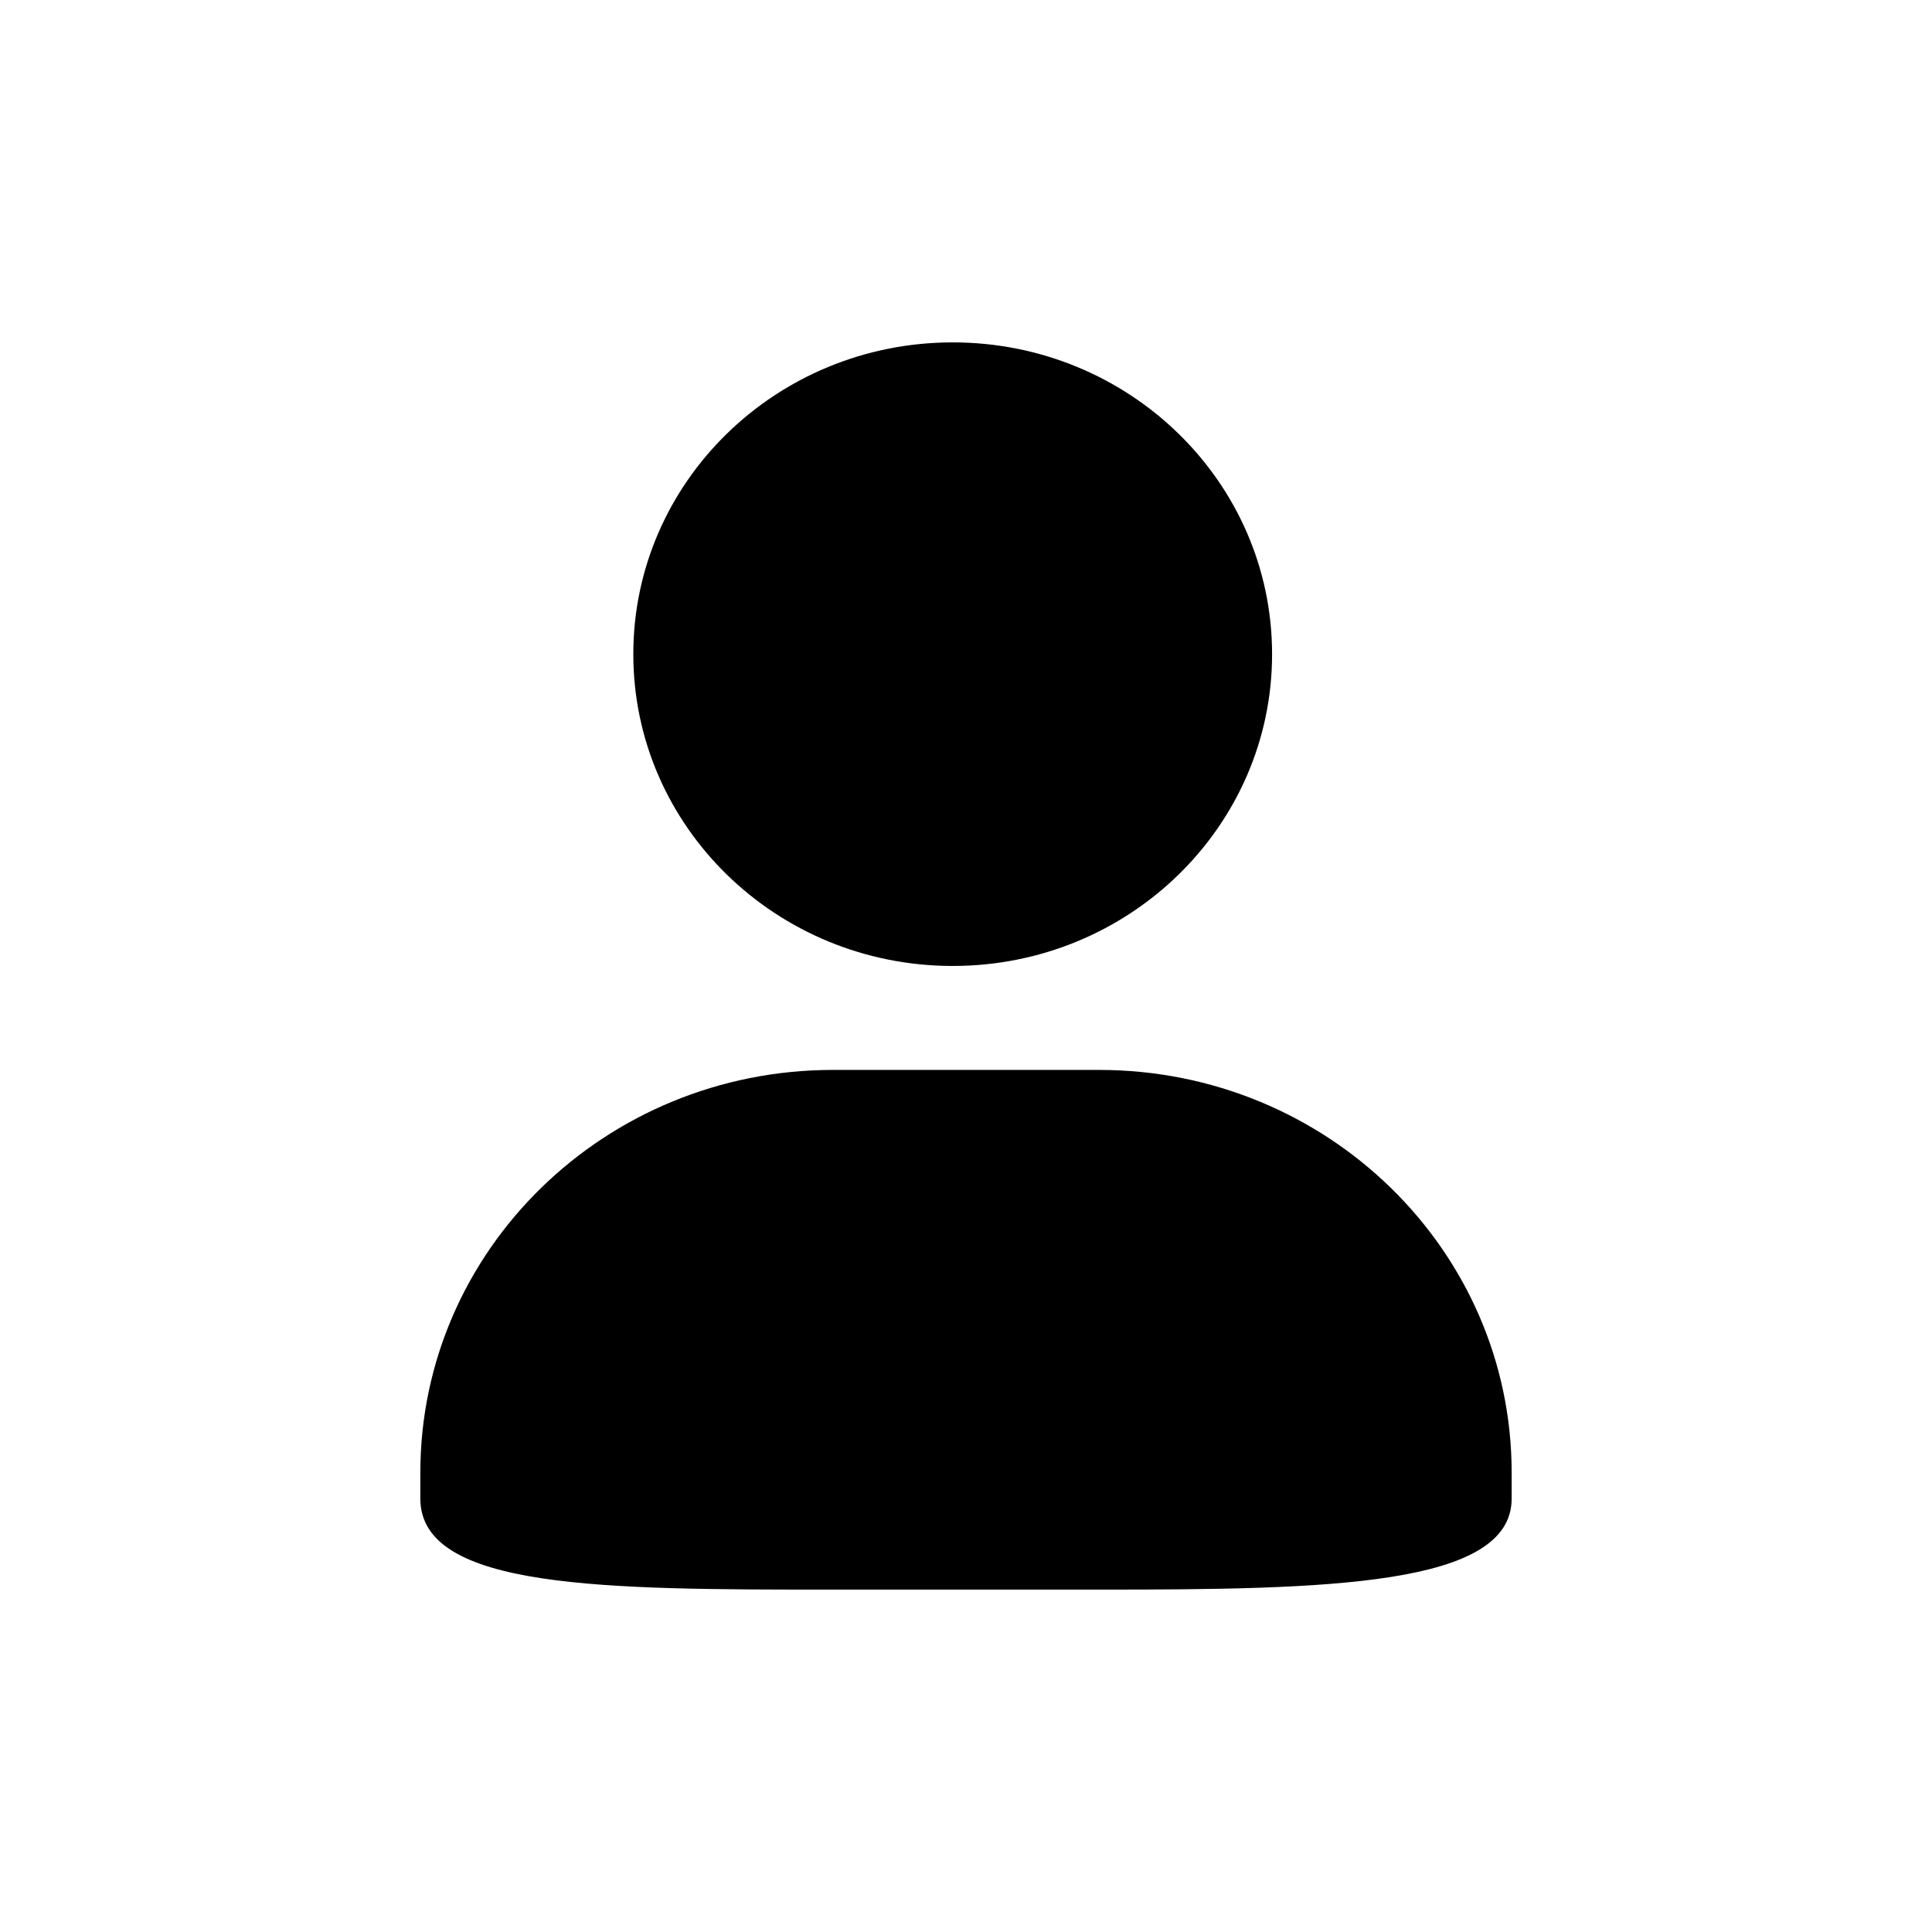
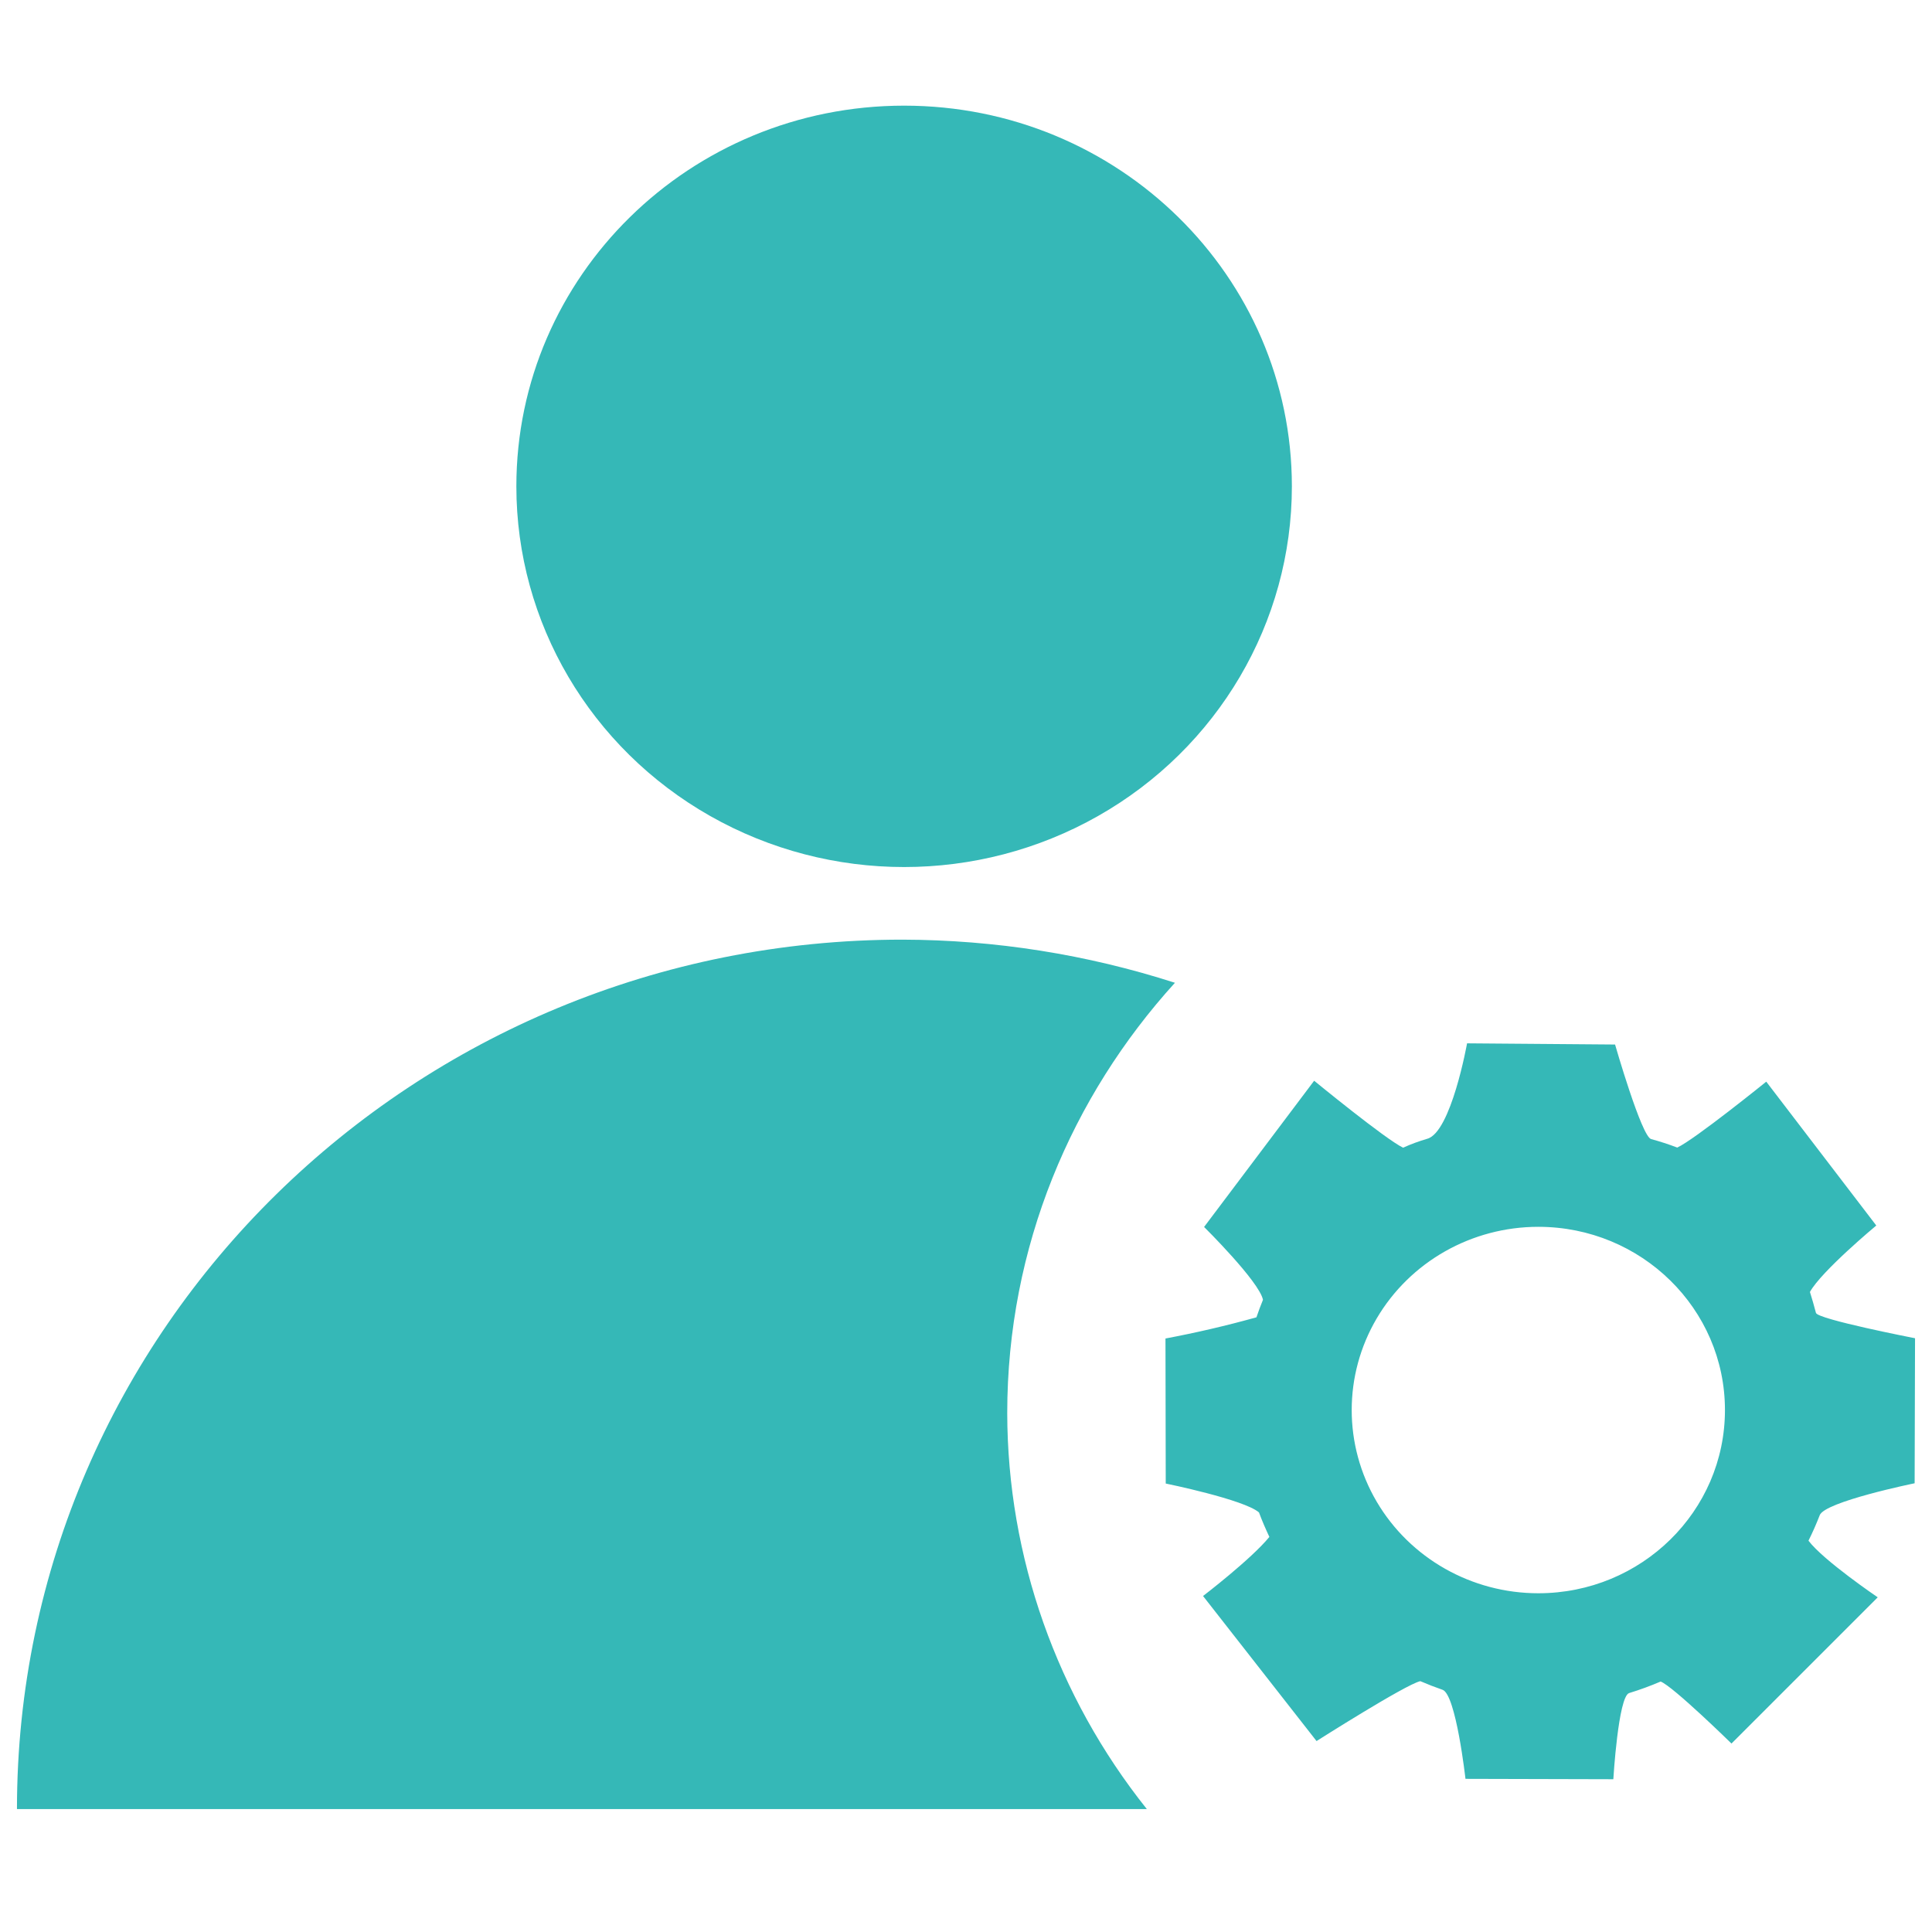
- <svg xmlns="http://www.w3.org/2000/svg" t="1503993891882" class="icon" style="" viewBox="0 0 1024 1024" version="1.1" p-id="7986" width="64" height="64">
-   <defs>
-     <style type="text/css" />
-   </defs>
-   <path d="M504.951 511.98c93.49 0 169.28-74.002 169.28-165.26 0-91.276-75.79-165.248-169.28-165.248-93.486 0-169.287 73.972-169.279 165.248-0.001 91.258 75.793 165.26 169.28 165.26z m77.6 55.098H441.466c-120.767 0-218.678 95.564-218.678 213.45V794.3c0 48.183 97.911 48.229 218.678 48.229H582.55c120.754 0 218.66-1.78 218.66-48.229v-13.77c0-117.887-97.898-213.45-218.66-213.45z" p-id="7987" />
+ <svg xmlns="http://www.w3.org/2000/svg" t="1629818406312" class="icon" viewBox="0 0 1024 1024" version="1.1" p-id="31024" width="320" height="320">
+   <path d="M273.682 257.778c0 72.096 39.16 138.7 102.753 174.735 63.594 36.048 141.938 36.048 205.533 0 63.58-36.035 102.752-102.64 102.752-174.735C684.721 146.333 592.711 56 479.202 56c-113.51 0-205.52 90.333-205.52 201.778z m0 0M533.854 749.023c0-88.244 34.172-167.885 88.887-228.129a475.022 475.022 0 0 0-144.382-22.86C219.131 498.035 8.99 704.334 8.99 958.838h598.85c-47.789-59.891-73.836-133.738-73.986-209.815z m0 0M1014.795 786.166l0.215-76.869s-51.691-10.051-52.521-13.439c-0.984-3.729-2.029-7.432-3.188-11.096 6.07-11.021 35.166-35.217 35.166-35.217l-58.316-76.24s-37.787 30.557-47.17 34.928a146.447 146.447 0 0 0-13.842-4.498c-5.076-1.258-19.121-50.115-19.121-50.115l-78.443-0.631s-8.477 47.346-21.186 50.607c-4.232 1.248-8.477 2.771-12.709 4.711-9.396-4.508-47.156-35.492-47.156-35.492l-58.33 77.498s29.234 28.906 31.211 38.605a155.347 155.347 0 0 0-3.463 9.283 577.59 577.59 0 0 1-48.215 11.234l0.139 76.869s41.514 8.465 49.424 15.316c1.625 4.447 3.525 8.742 5.504 12.973-9.598 11.777-35.154 31.326-35.154 31.326l60.156 76.883s47.232-30.027 54.99-31.754a172.736 172.736 0 0 0 11.791 4.572c7.129 2.432 12.154 47.207 12.154 47.207l78.367 0.201s2.609-43.943 8.389-45.67a162.95 162.95 0 0 0 16.678-6.109c6.563 2.508 37.559 32.861 37.559 32.861l77.512-77.498s-28.729-19.475-36.703-30.016a157.702 157.702 0 0 0 5.934-13.439c2.467-7.216 50.328-16.991 50.328-16.991m-199.461 58.293c-35.328 0-67.977-18.504-85.66-48.543-17.658-30.053-17.658-67.07 0-97.111 17.684-30.051 50.332-48.566 85.66-48.566 54.641 0 98.926 43.479 98.926 97.109 0 53.644-44.285 97.111-98.926 97.111" fill="#35B8B7" p-id="31025" />
</svg>
